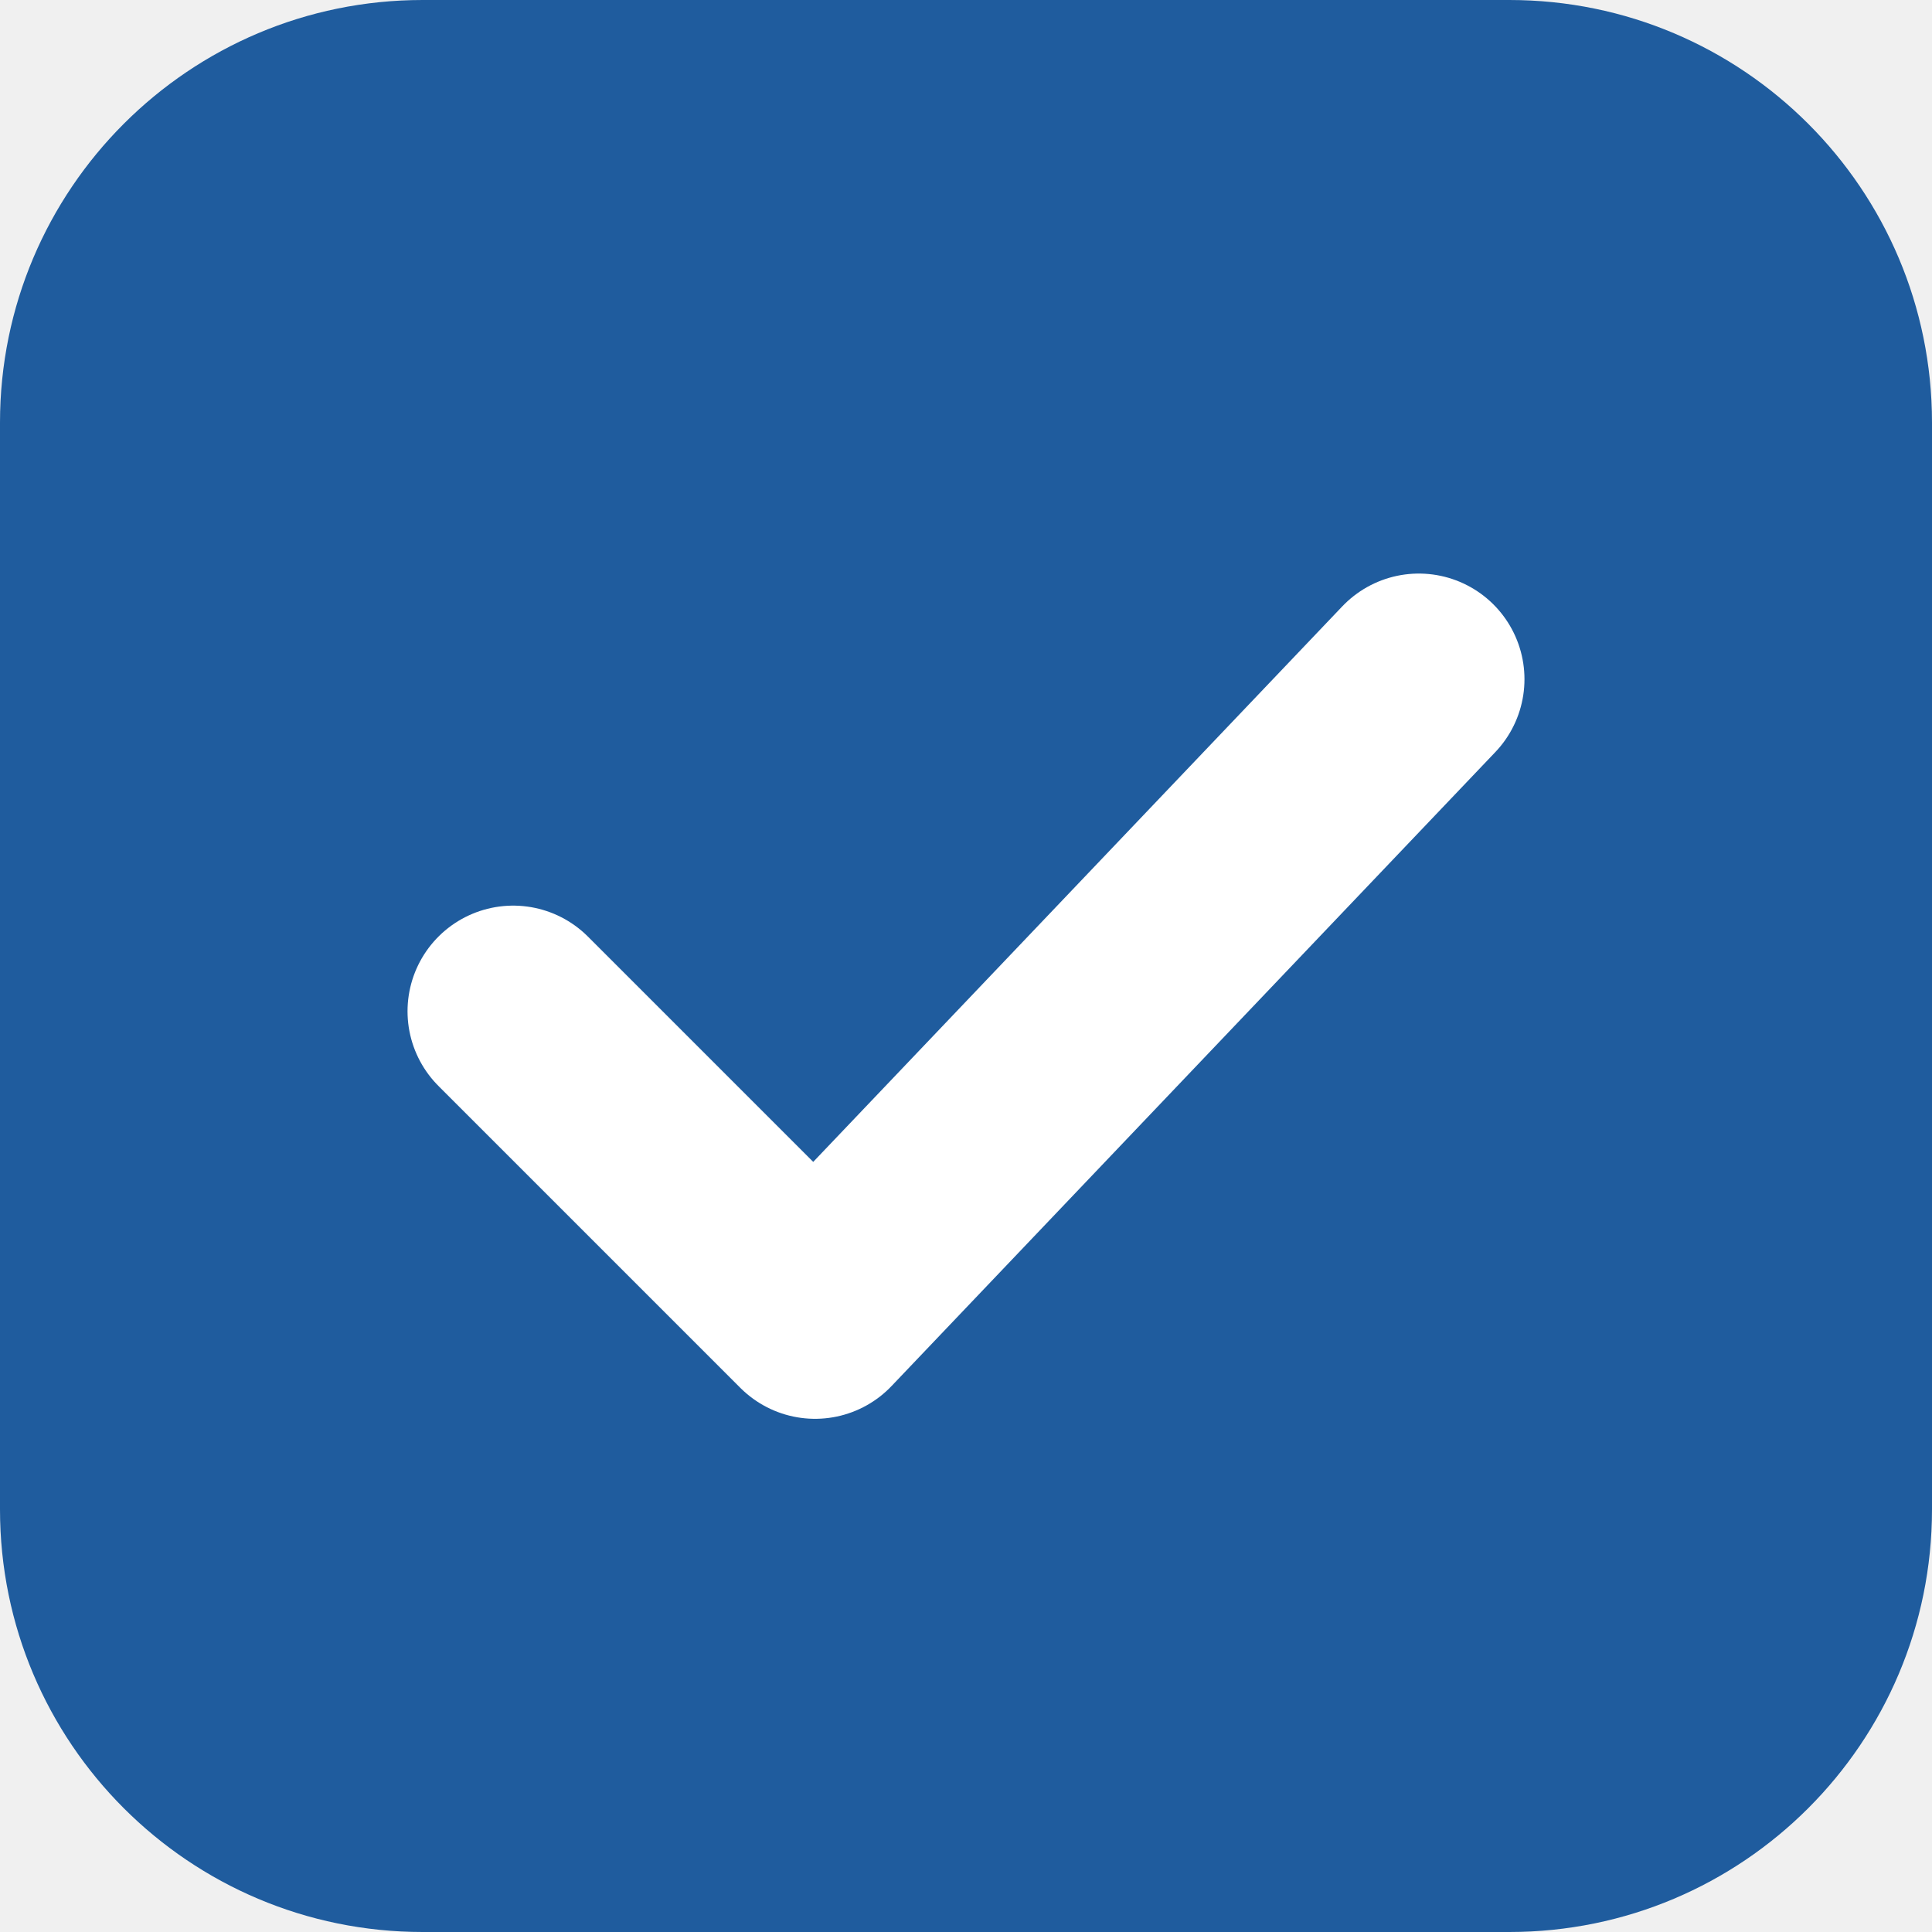
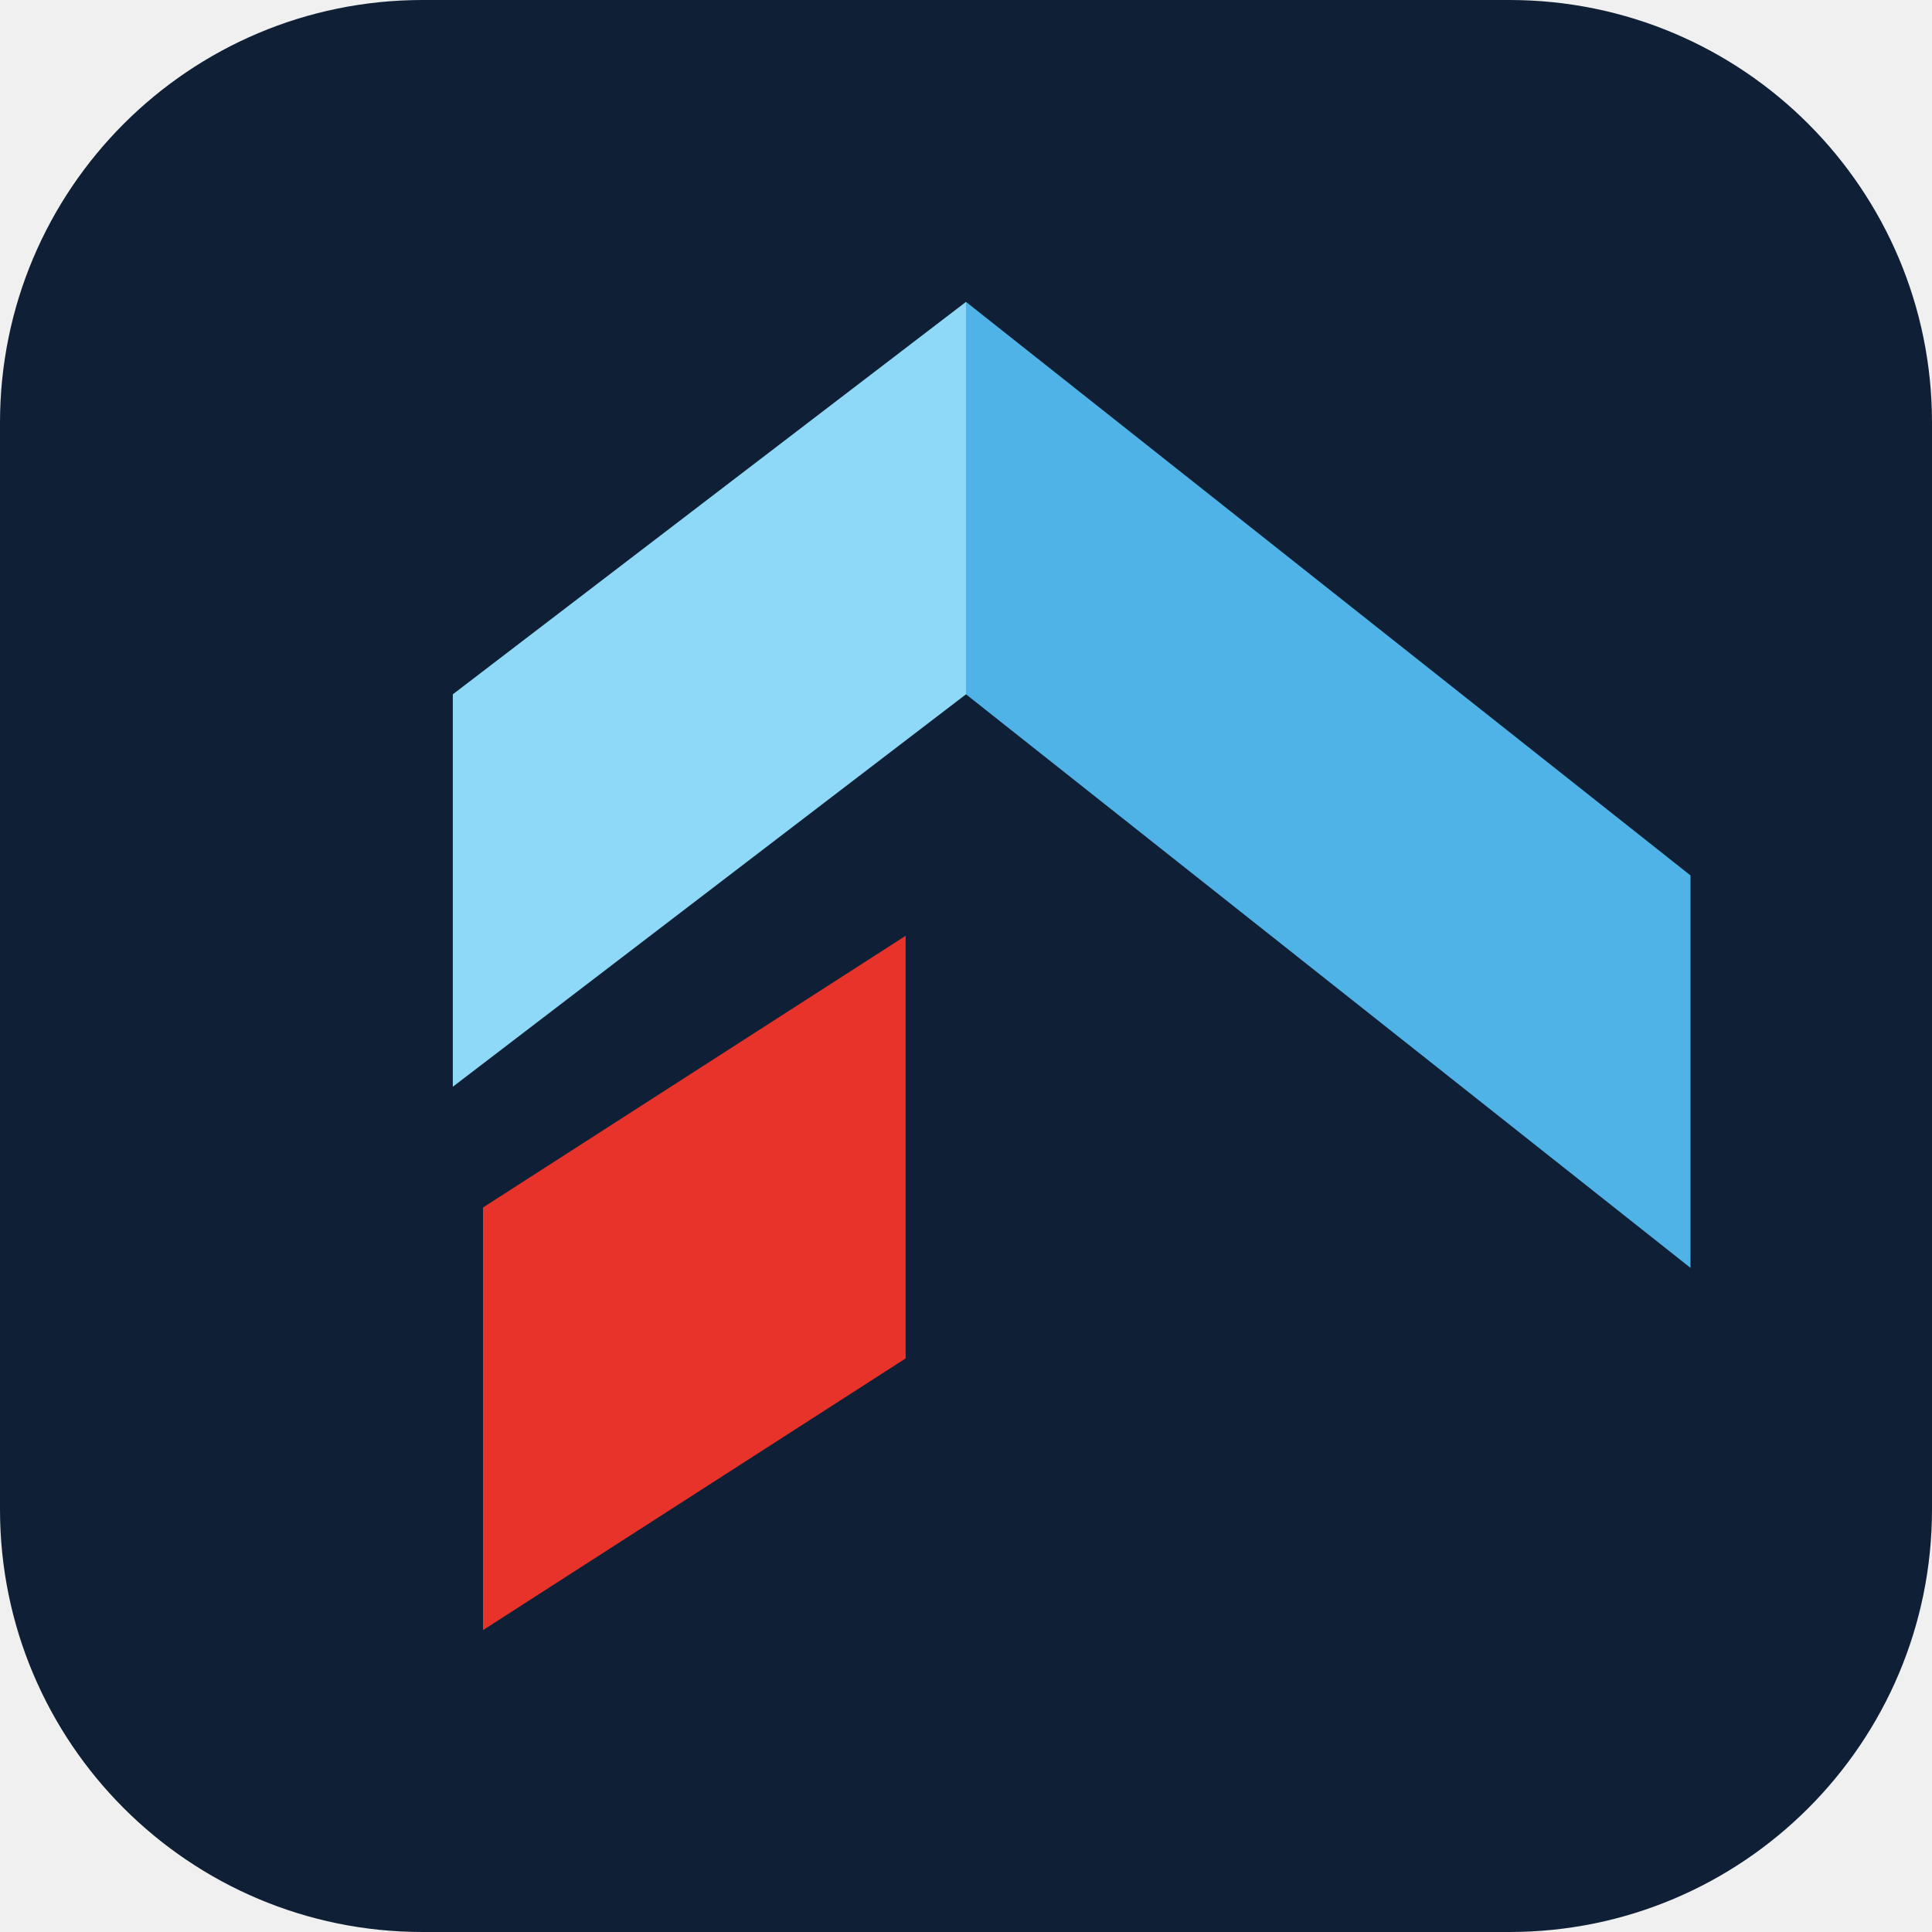
<svg xmlns="http://www.w3.org/2000/svg" viewBox="0 0 64 64">
-   <rect width="64" height="64" rx="14" fill="#1f5c9e" />
-   <path d="M17 33.5 27 43.5 47 22.5" fill="none" stroke="#fff" stroke-width="7" stroke-linecap="round" stroke-linejoin="round" />
+   <rect width="64" height="64" rx="14" fill="#0f2036" />
+   <path fill="#4FB3E8" d="M32 10 L56 29 L56 42 L32 23 Z" />
+   <path fill="#8ED8F8" d="M32 10 L32 23 L15 36 L15 23 Z" />
+   <path fill="#E8332A" d="M30 31 L30 45 L16 54 L16 40 Z" />
</svg>
